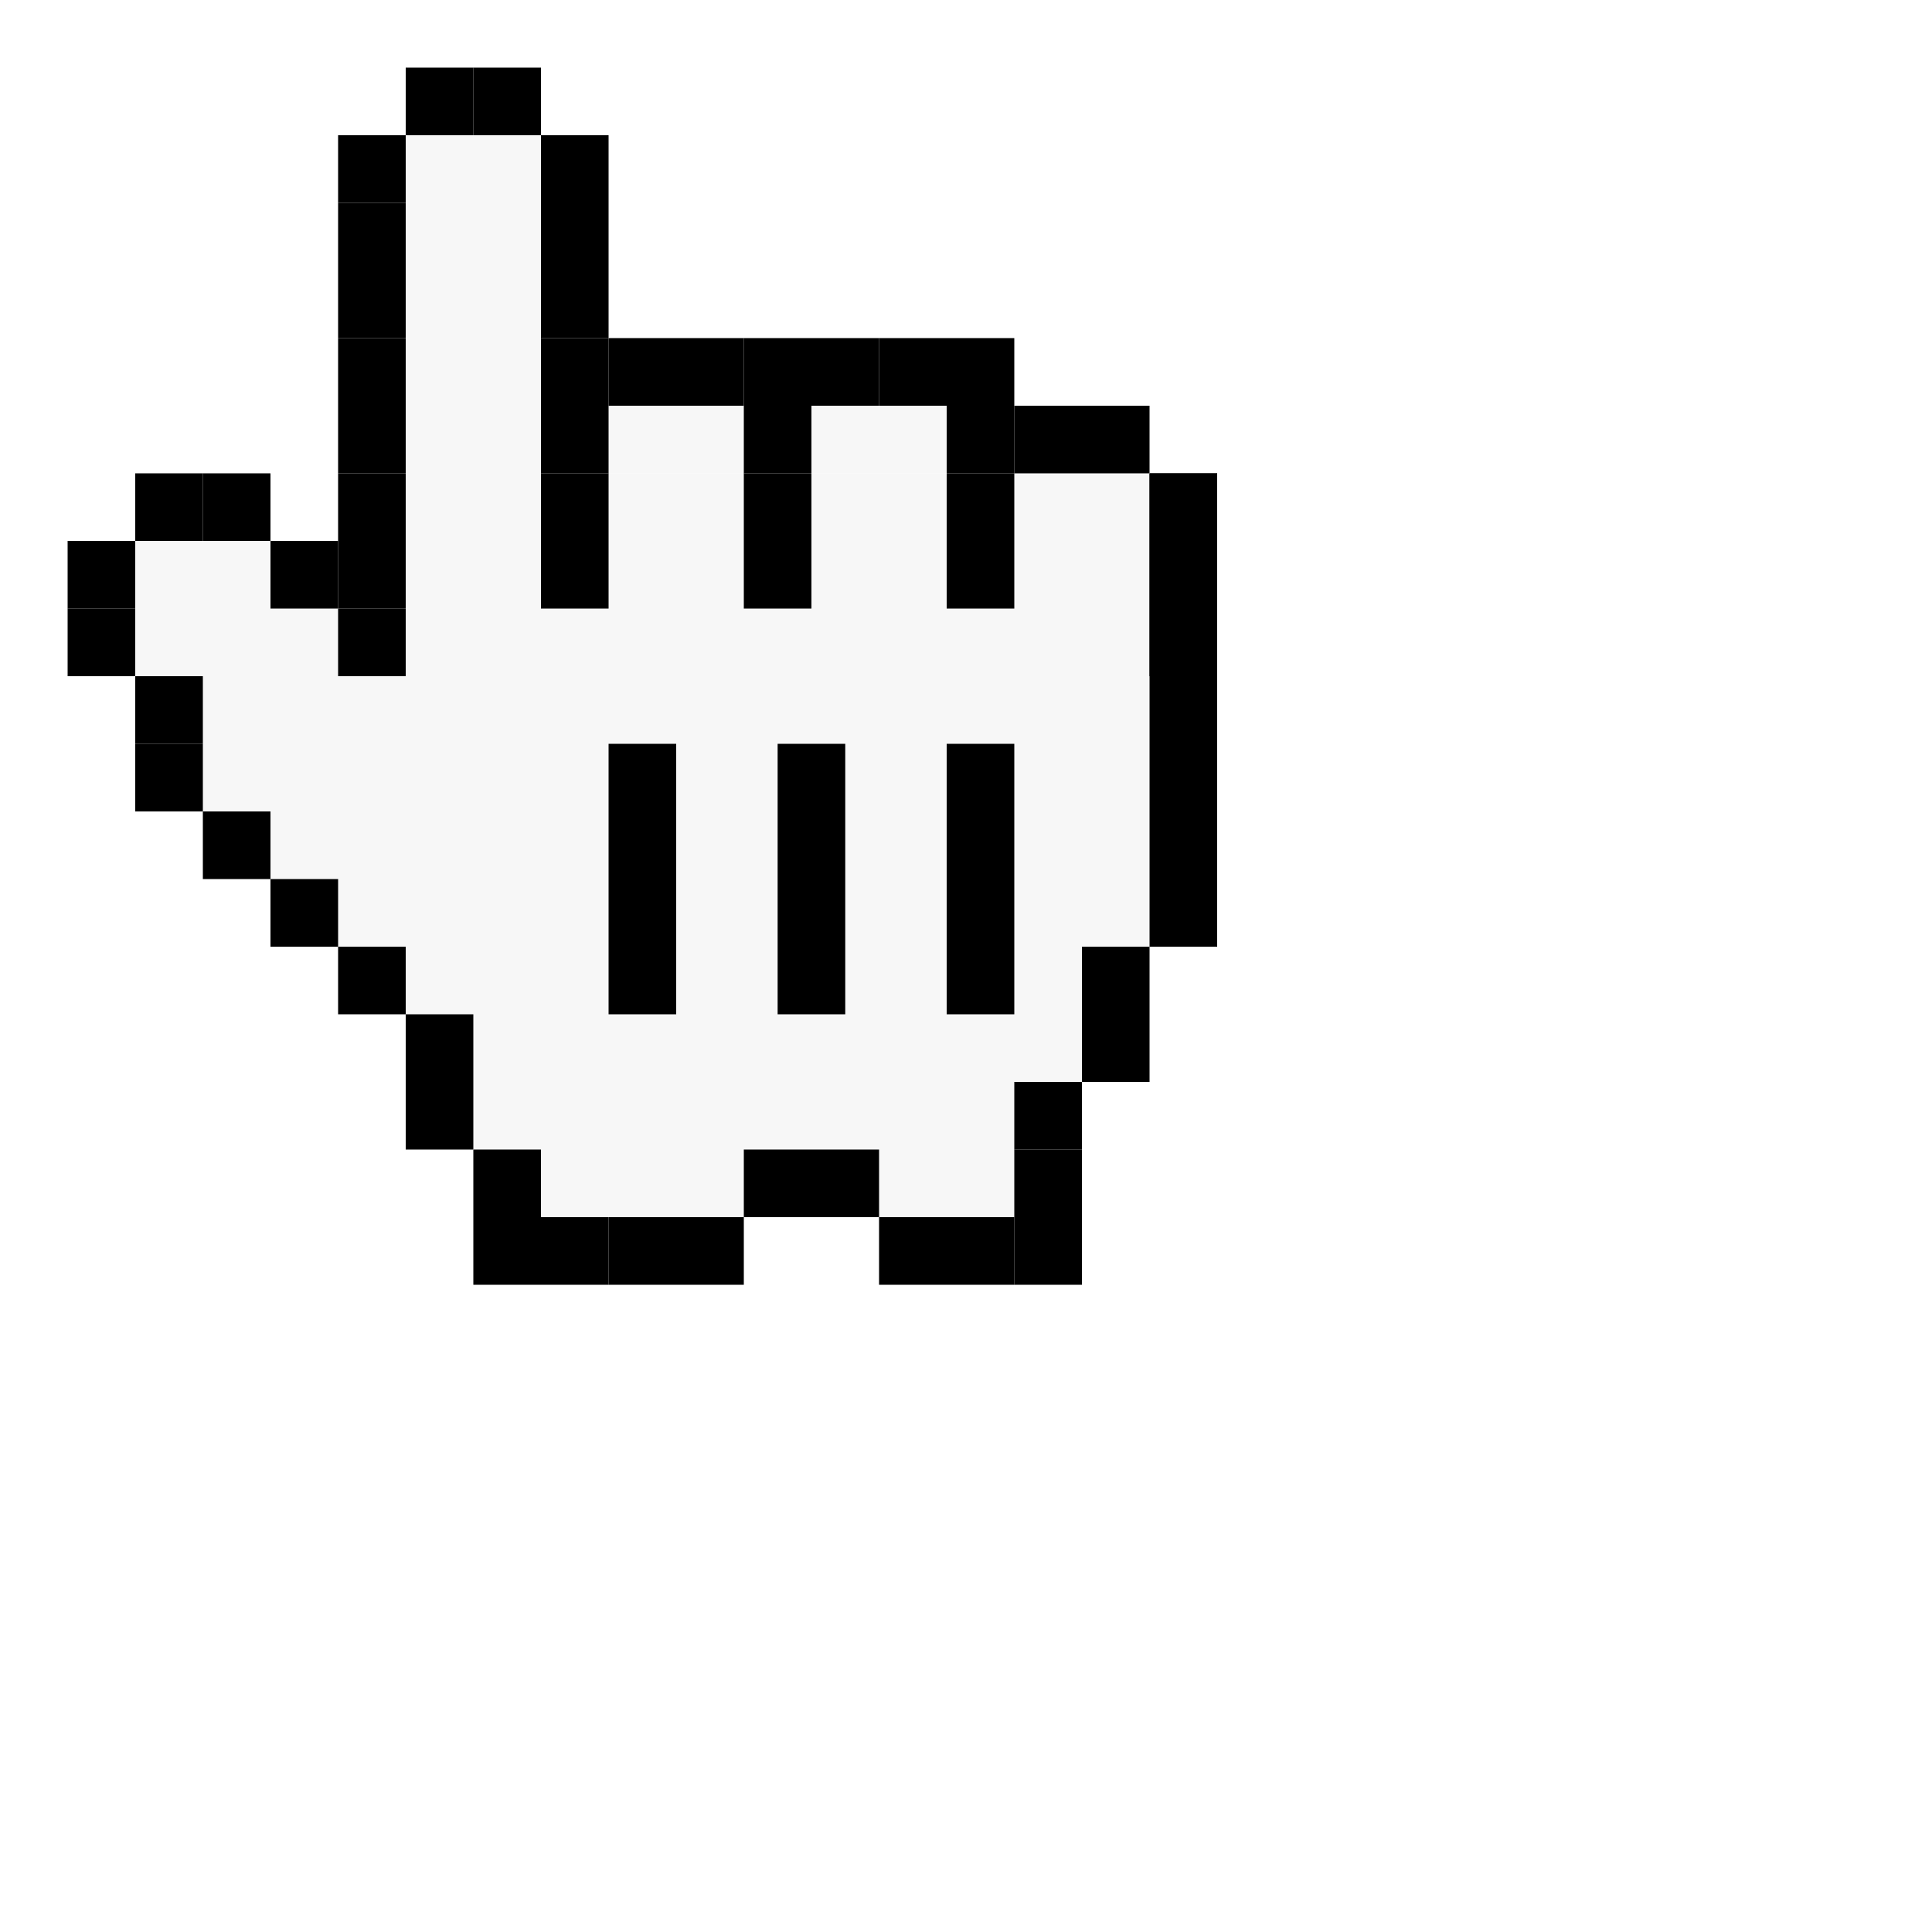
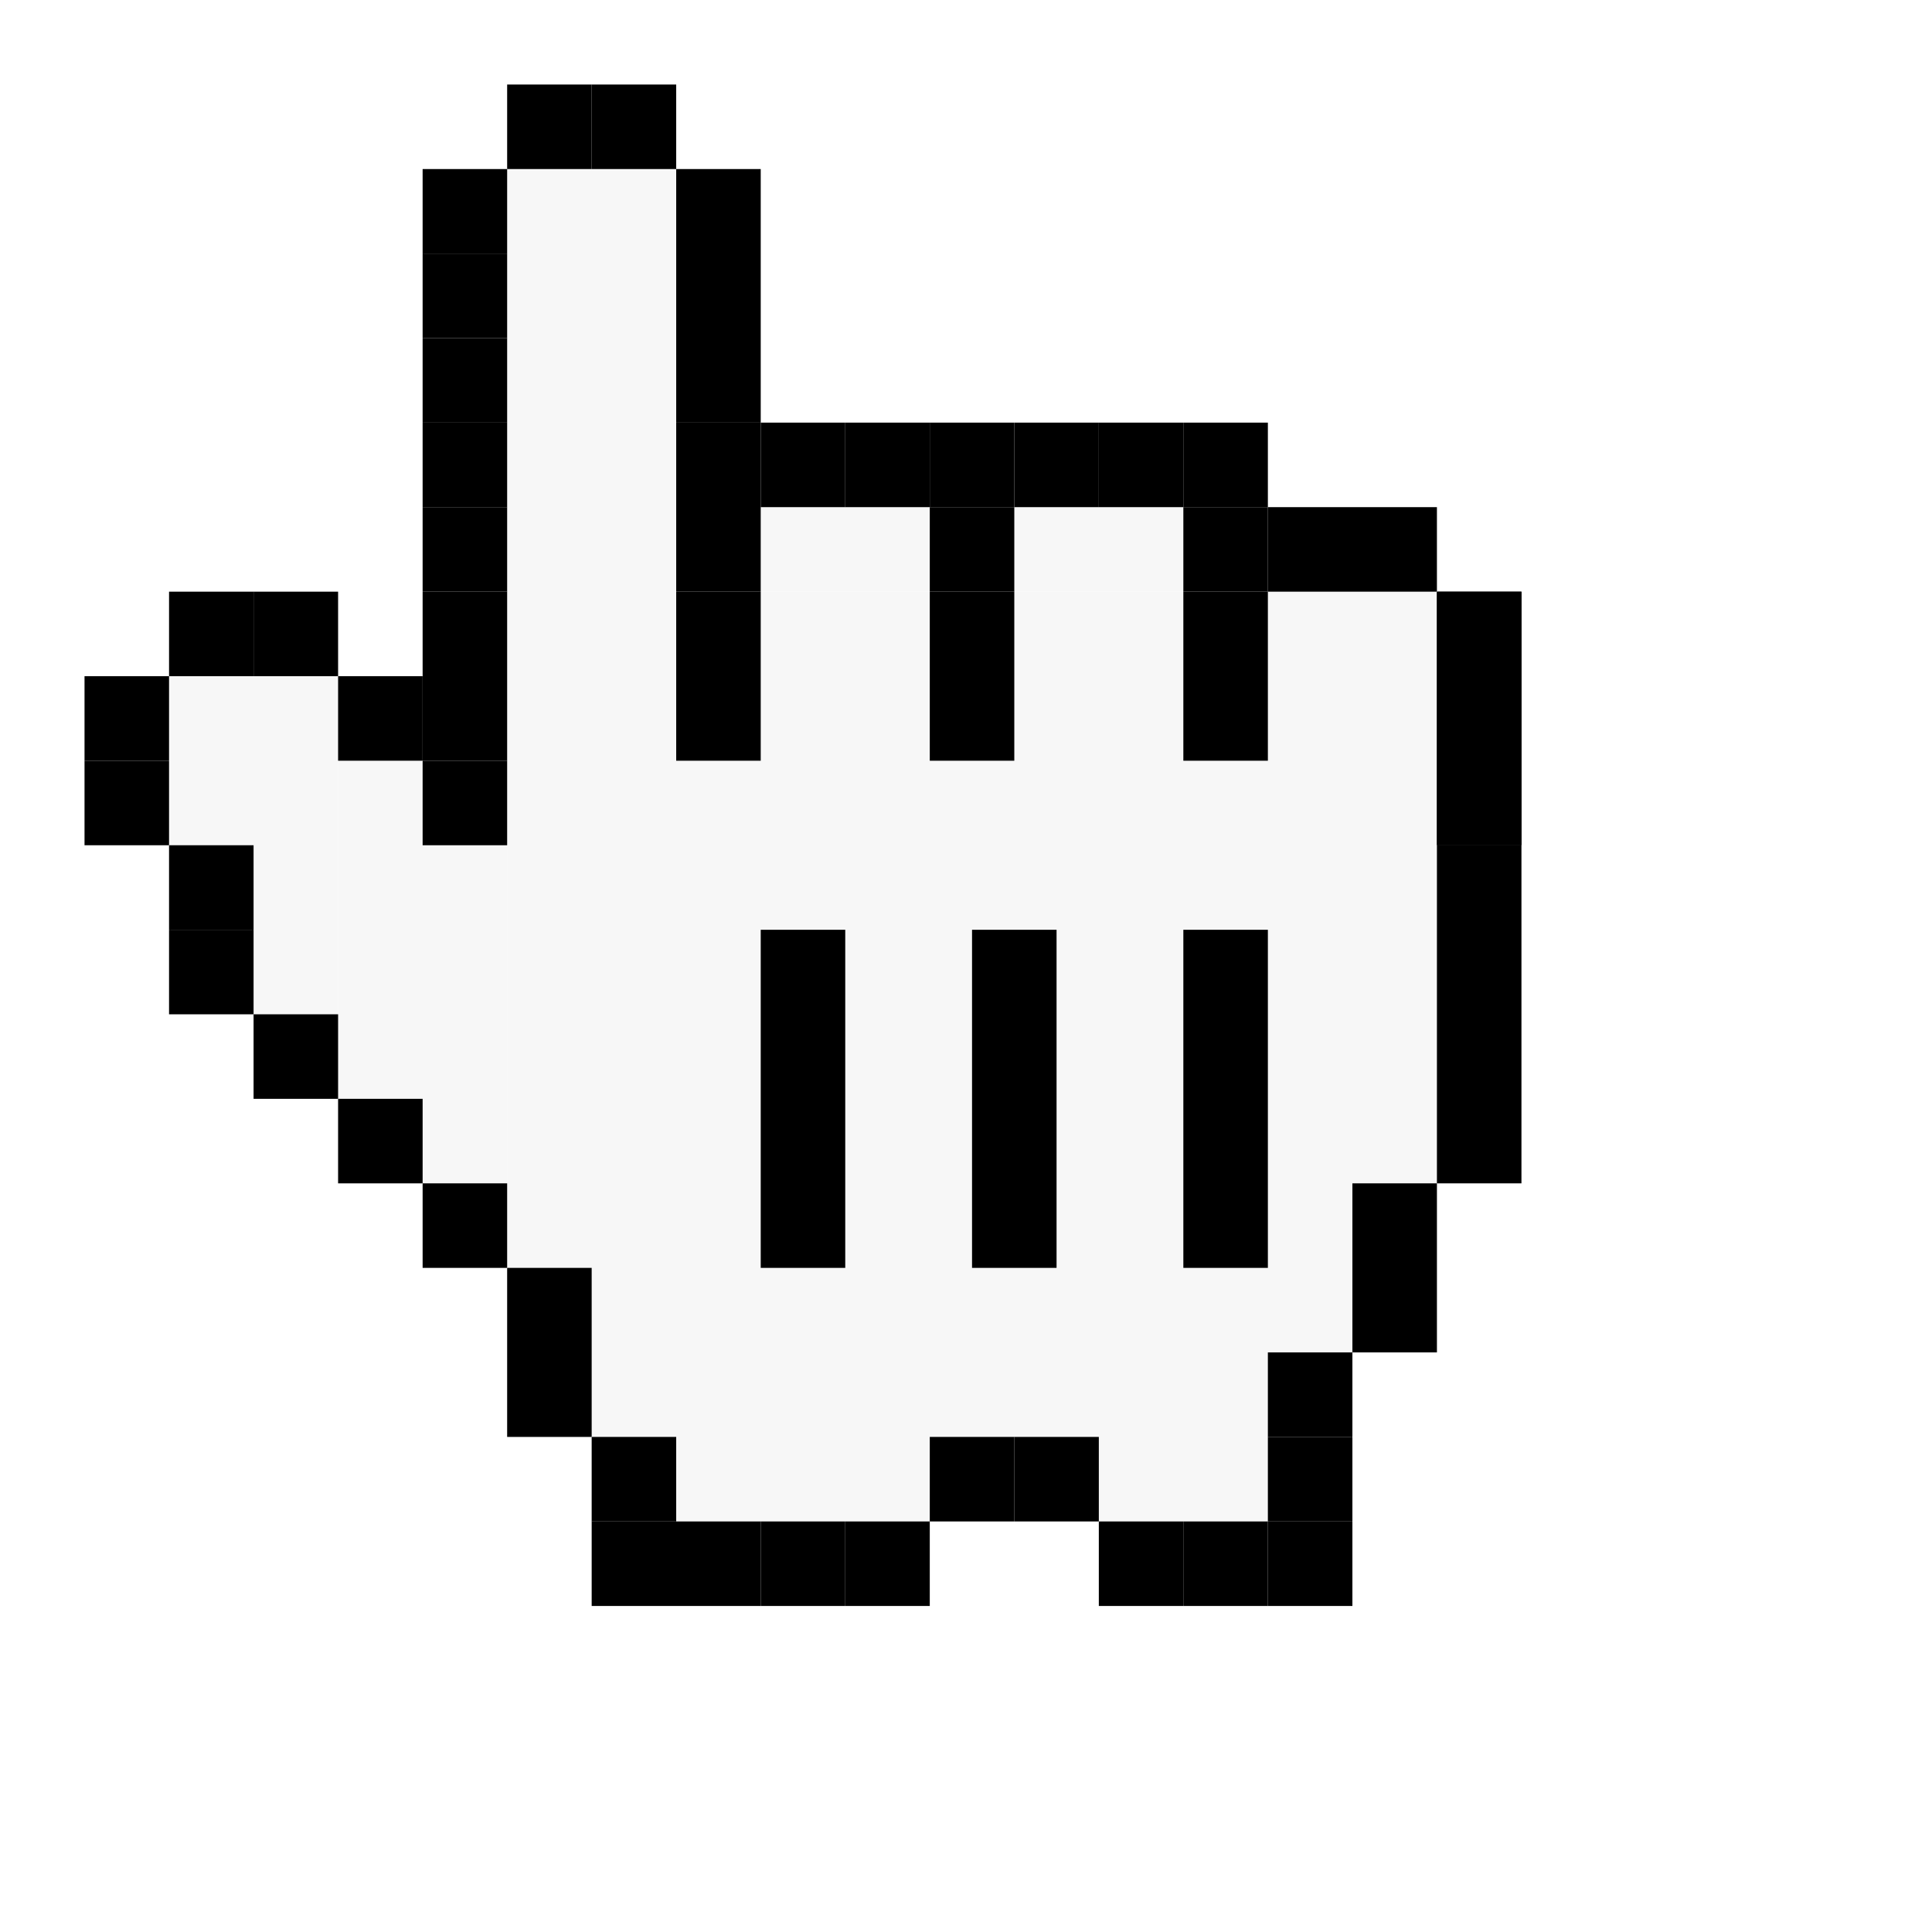
- <svg xmlns="http://www.w3.org/2000/svg" width="40" height="40" viewBox="0 0 40 40" fill="none">
+ <svg xmlns="http://www.w3.org/2000/svg" width="32" height="32" viewBox="0 0 32 32" fill="none">
  <g transform="scale(.7)">
    <rect x="12" y="4" width="4" height="26" fill="#F7F7F7" />
    <rect x="8" y="18" width="4" height="10" fill="#F7F7F7" />
    <rect x="4" y="16" width="4" height="8" fill="#F7F7F7" />
    <rect x="14" y="14" width="20" height="18" fill="#F7F7F7" />
    <rect x="18" y="12" width="10" height="2" fill="#F7F7F7" />
    <rect width="18" height="4" transform="matrix(1 0 0 -1 14 36)" fill="#F7F7F7" />
    <rect x="14" y="36" width="2" height="2" fill="black" />
    <rect x="14" y="34" width="2" height="2" fill="black" />
    <rect x="12" y="32" width="2" height="2" fill="black" />
    <rect x="12" y="30" width="2" height="2" fill="black" />
    <rect x="10" y="28" width="2" height="2" fill="black" />
    <rect x="8" y="26" width="2" height="2" fill="black" />
    <rect x="6" y="24" width="2" height="2" fill="black" />
    <rect x="4" y="22" width="2" height="2" fill="black" />
    <rect x="4" y="20" width="2" height="2" fill="black" />
    <rect x="2" y="16" width="2" height="2" fill="black" />
    <rect x="2" y="18" width="2" height="2" fill="black" />
    <rect x="4" y="14" width="2" height="2" fill="black" />
    <rect x="6" y="14" width="2" height="2" fill="black" />
    <rect x="8" y="16" width="2" height="2" fill="black" />
    <rect x="10" y="18" width="2" height="2" fill="black" />
    <rect x="16" y="14" width="2" height="2" fill="black" />
    <rect x="16" y="16" width="2" height="2" fill="black" />
    <rect x="18" y="22" width="2" height="8" fill="black" />
    <rect x="23" y="22" width="2" height="8" fill="black" />
    <rect x="28" y="22" width="2" height="8" fill="black" />
    <rect x="18" y="10" width="2" height="2" fill="black" />
    <rect x="20" y="10" width="2" height="2" fill="black" />
    <rect x="22" y="10" width="2" height="2" fill="black" />
    <rect x="24" y="10" width="2" height="2" fill="black" />
    <rect x="26" y="10" width="2" height="2" fill="black" />
    <rect x="28" y="10" width="2" height="2" fill="black" />
    <rect x="28" y="12" width="2" height="2" fill="black" />
    <rect x="30" y="12" width="2" height="2" fill="black" />
    <rect x="32" y="12" width="2" height="2" fill="black" />
    <rect x="28" y="14" width="2" height="2" fill="black" />
    <rect x="28" y="16" width="2" height="2" fill="black" />
    <rect x="22" y="12" width="2" height="2" fill="black" />
    <rect x="22" y="14" width="2" height="2" fill="black" />
    <rect x="22" y="16" width="2" height="2" fill="black" />
    <rect x="10" y="14" width="2" height="2" fill="black" />
    <rect x="10" y="16" width="2" height="2" fill="black" />
    <rect x="10" y="12" width="2" height="2" fill="black" />
    <rect x="10" y="10" width="2" height="2" fill="black" />
    <rect x="10" y="8" width="2" height="2" fill="black" />
    <rect x="10" y="6" width="2" height="2" fill="black" />
    <rect x="10" y="4" width="2" height="2" fill="black" />
    <rect x="12" y="2" width="2" height="2" fill="black" />
    <rect x="14" y="2" width="2" height="2" fill="black" />
    <rect x="16" y="10" width="2" height="4" fill="black" />
    <rect x="16" y="4" width="2" height="6" fill="black" />
    <rect x="16" y="36" width="2" height="2" fill="black" />
    <rect x="18" y="36" width="2" height="2" fill="black" />
    <rect x="20" y="36" width="2" height="2" fill="black" />
    <rect x="22" y="34" width="2" height="2" fill="black" />
    <rect x="24" y="34" width="2" height="2" fill="black" />
    <rect x="26" y="36" width="2" height="2" fill="black" />
    <rect x="28" y="36" width="2" height="2" fill="black" />
    <rect x="30" y="36" width="2" height="2" fill="black" />
    <rect x="30" y="34" width="2" height="2" fill="black" />
    <rect x="30" y="32" width="2" height="2" fill="black" />
    <rect x="32" y="28" width="2" height="4" fill="black" />
    <rect x="34" y="20" width="2" height="8" fill="black" />
    <rect x="34" y="14" width="2" height="6" fill="black" />
    <rect x="34" y="14" width="2" height="6" fill="black" />
  </g>
</svg>
